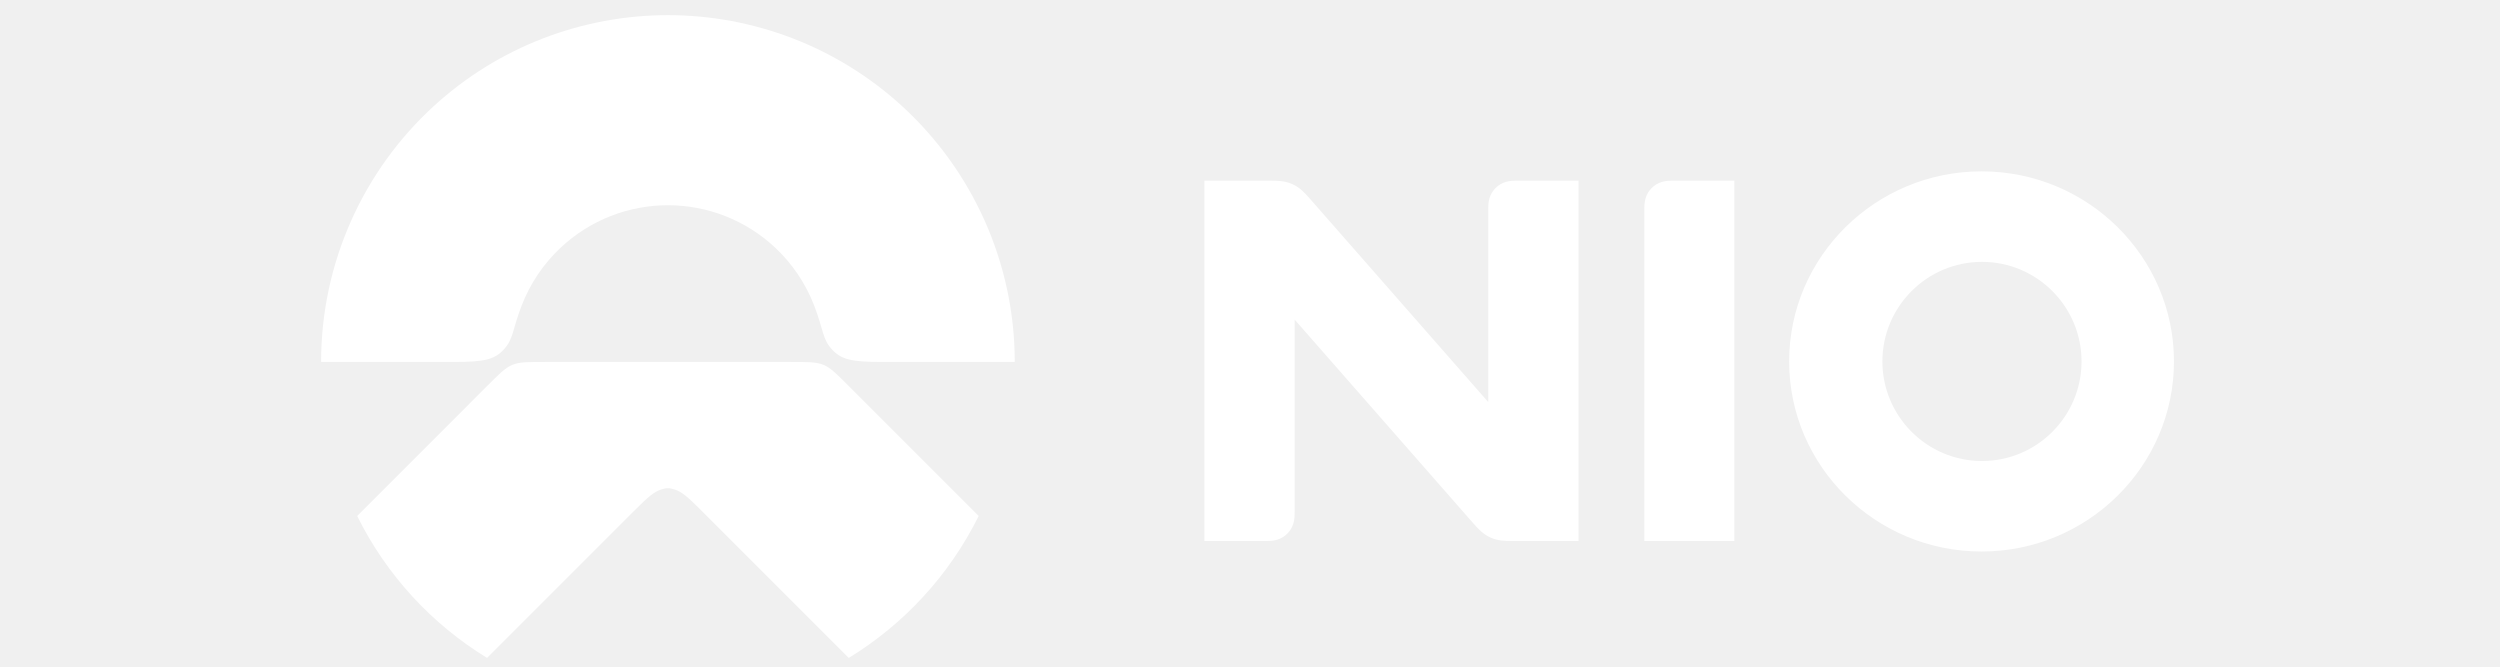
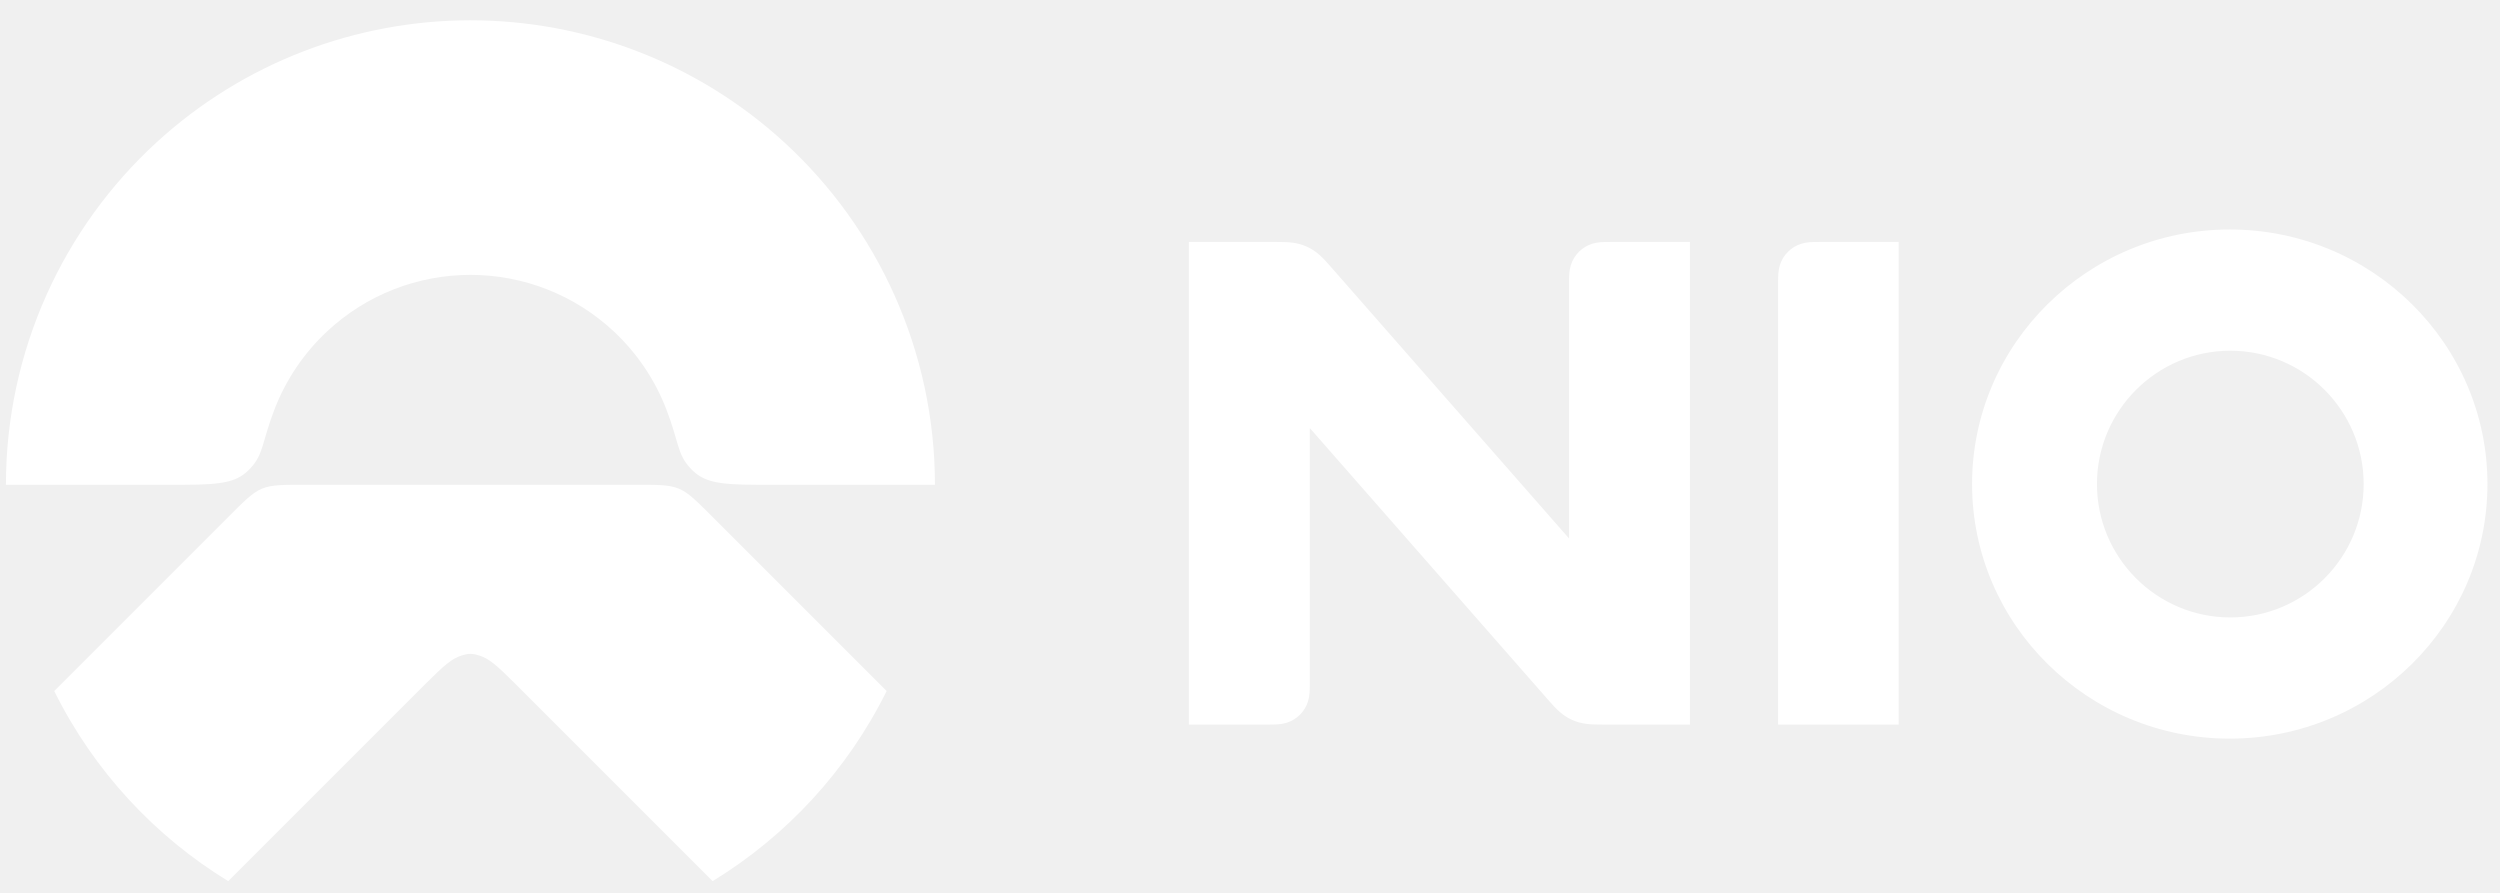
- <svg xmlns="http://www.w3.org/2000/svg" class="header__logo__desktop" width="90px" height="24px" viewBox="0 0 112 40" version="1.1">
+ <svg xmlns="http://www.w3.org/2000/svg" class="header__logo__desktop" width="112" height="40" viewBox="0 0 112 40" version="1.1">
  <defs />
  <g id="UI-KIt" stroke="none" stroke-width="1" fill="none" fill-rule="evenodd">
    <g id="UI-Kit-v1" transform="translate(-267, -362)" />
    <g id="Logo_White_Desktop" fill="#FFFFFF">
      <g id="Logo">
        <g id="Group-2">
          <path d="M39.721,30.959 C38.028,29.266 32.902,24.141 32.032,23.27 C30.426,21.663 30.561,21.718 28.285,21.718 L13.866,21.718 C11.589,21.718 11.725,21.663 10.118,23.27 C9.248,24.141 4.123,29.266 2.43,30.959 C4.204,34.538 6.935,37.465 10.224,39.475 C12.194,37.507 18.098,31.602 19.082,30.618 C19.888,29.812 20.246,29.5 20.683,29.366 C20.822,29.323 20.935,29.293 21.075,29.293 C21.218,29.293 21.328,29.323 21.468,29.366 C21.905,29.5 22.262,29.812 23.068,30.618 L31.925,39.475 C35.216,37.465 37.947,34.538 39.721,30.959 L39.721,30.959 Z" id="Fill-1" />
          <path d="M11.232,20.964 C11.813,20.338 11.732,19.807 12.3,18.332 C12.815,16.999 13.618,15.821 14.628,14.87 C16.41,13.192 18.73,12.314 21.075,12.314 C23.42,12.314 25.739,13.192 27.522,14.87 C28.532,15.821 29.335,16.999 29.85,18.332 C30.418,19.807 30.337,20.338 30.917,20.964 C31.483,21.575 32.076,21.718 33.924,21.718 L41.885,21.718 C41.885,15.705 39.302,10.2 35.143,6.384 C31.224,2.788 26.176,0.91 21.075,0.909 C15.974,0.91 10.927,2.788 7.007,6.384 C2.847,10.2 0.266,15.705 0.266,21.718 L8.226,21.718 C10.073,21.718 10.668,21.575 11.232,20.964" id="Fill-3" />
          <path d="M99.919,27.661 C96.624,27.661 93.944,24.981 93.944,21.686 C93.944,18.392 96.624,15.712 99.919,15.712 C103.213,15.712 105.892,18.392 105.892,21.686 C105.892,24.981 103.213,27.661 99.919,27.661 M99.893,10.281 C93.528,10.281 88.349,15.397 88.349,21.686 C88.349,27.974 93.528,33.091 99.893,33.091 C106.259,33.091 111.438,27.974 111.438,21.686 C111.438,15.397 106.259,10.281 99.893,10.281" id="Fill-5" />
          <path d="M79.658,12.669 L79.658,32.461 L85.061,32.461 L85.061,10.84 L81.487,10.84 C81.171,10.84 80.948,10.844 80.705,10.918 C80.476,10.987 80.27,11.111 80.1,11.282 C79.929,11.452 79.805,11.657 79.736,11.887 C79.663,12.129 79.658,12.353 79.658,12.669" id="Fill-7" />
          <path d="M53.262,10.84 L53.262,32.461 L56.849,32.461 C57.166,32.461 57.39,32.456 57.632,32.383 C57.862,32.314 58.067,32.189 58.238,32.019 C58.408,31.849 58.532,31.643 58.601,31.414 C58.675,31.171 58.679,30.948 58.679,30.632 L58.679,19.177 C62.246,23.244 65.813,27.311 69.379,31.378 C69.713,31.759 69.991,32.053 70.425,32.25 C70.859,32.446 71.263,32.461 71.77,32.461 L75.71,32.461 L75.71,10.84 L72.123,10.84 C71.807,10.84 71.583,10.844 71.34,10.917 C71.111,10.987 70.905,11.111 70.735,11.281 C70.565,11.452 70.441,11.657 70.371,11.887 C70.298,12.129 70.294,12.353 70.294,12.669 L70.294,24.124 L59.594,11.923 C59.259,11.542 58.982,11.247 58.548,11.051 C58.114,10.854 57.71,10.84 57.203,10.84 L53.262,10.84 Z" id="Fill-9" />
        </g>
      </g>
    </g>
  </g>
</svg>
